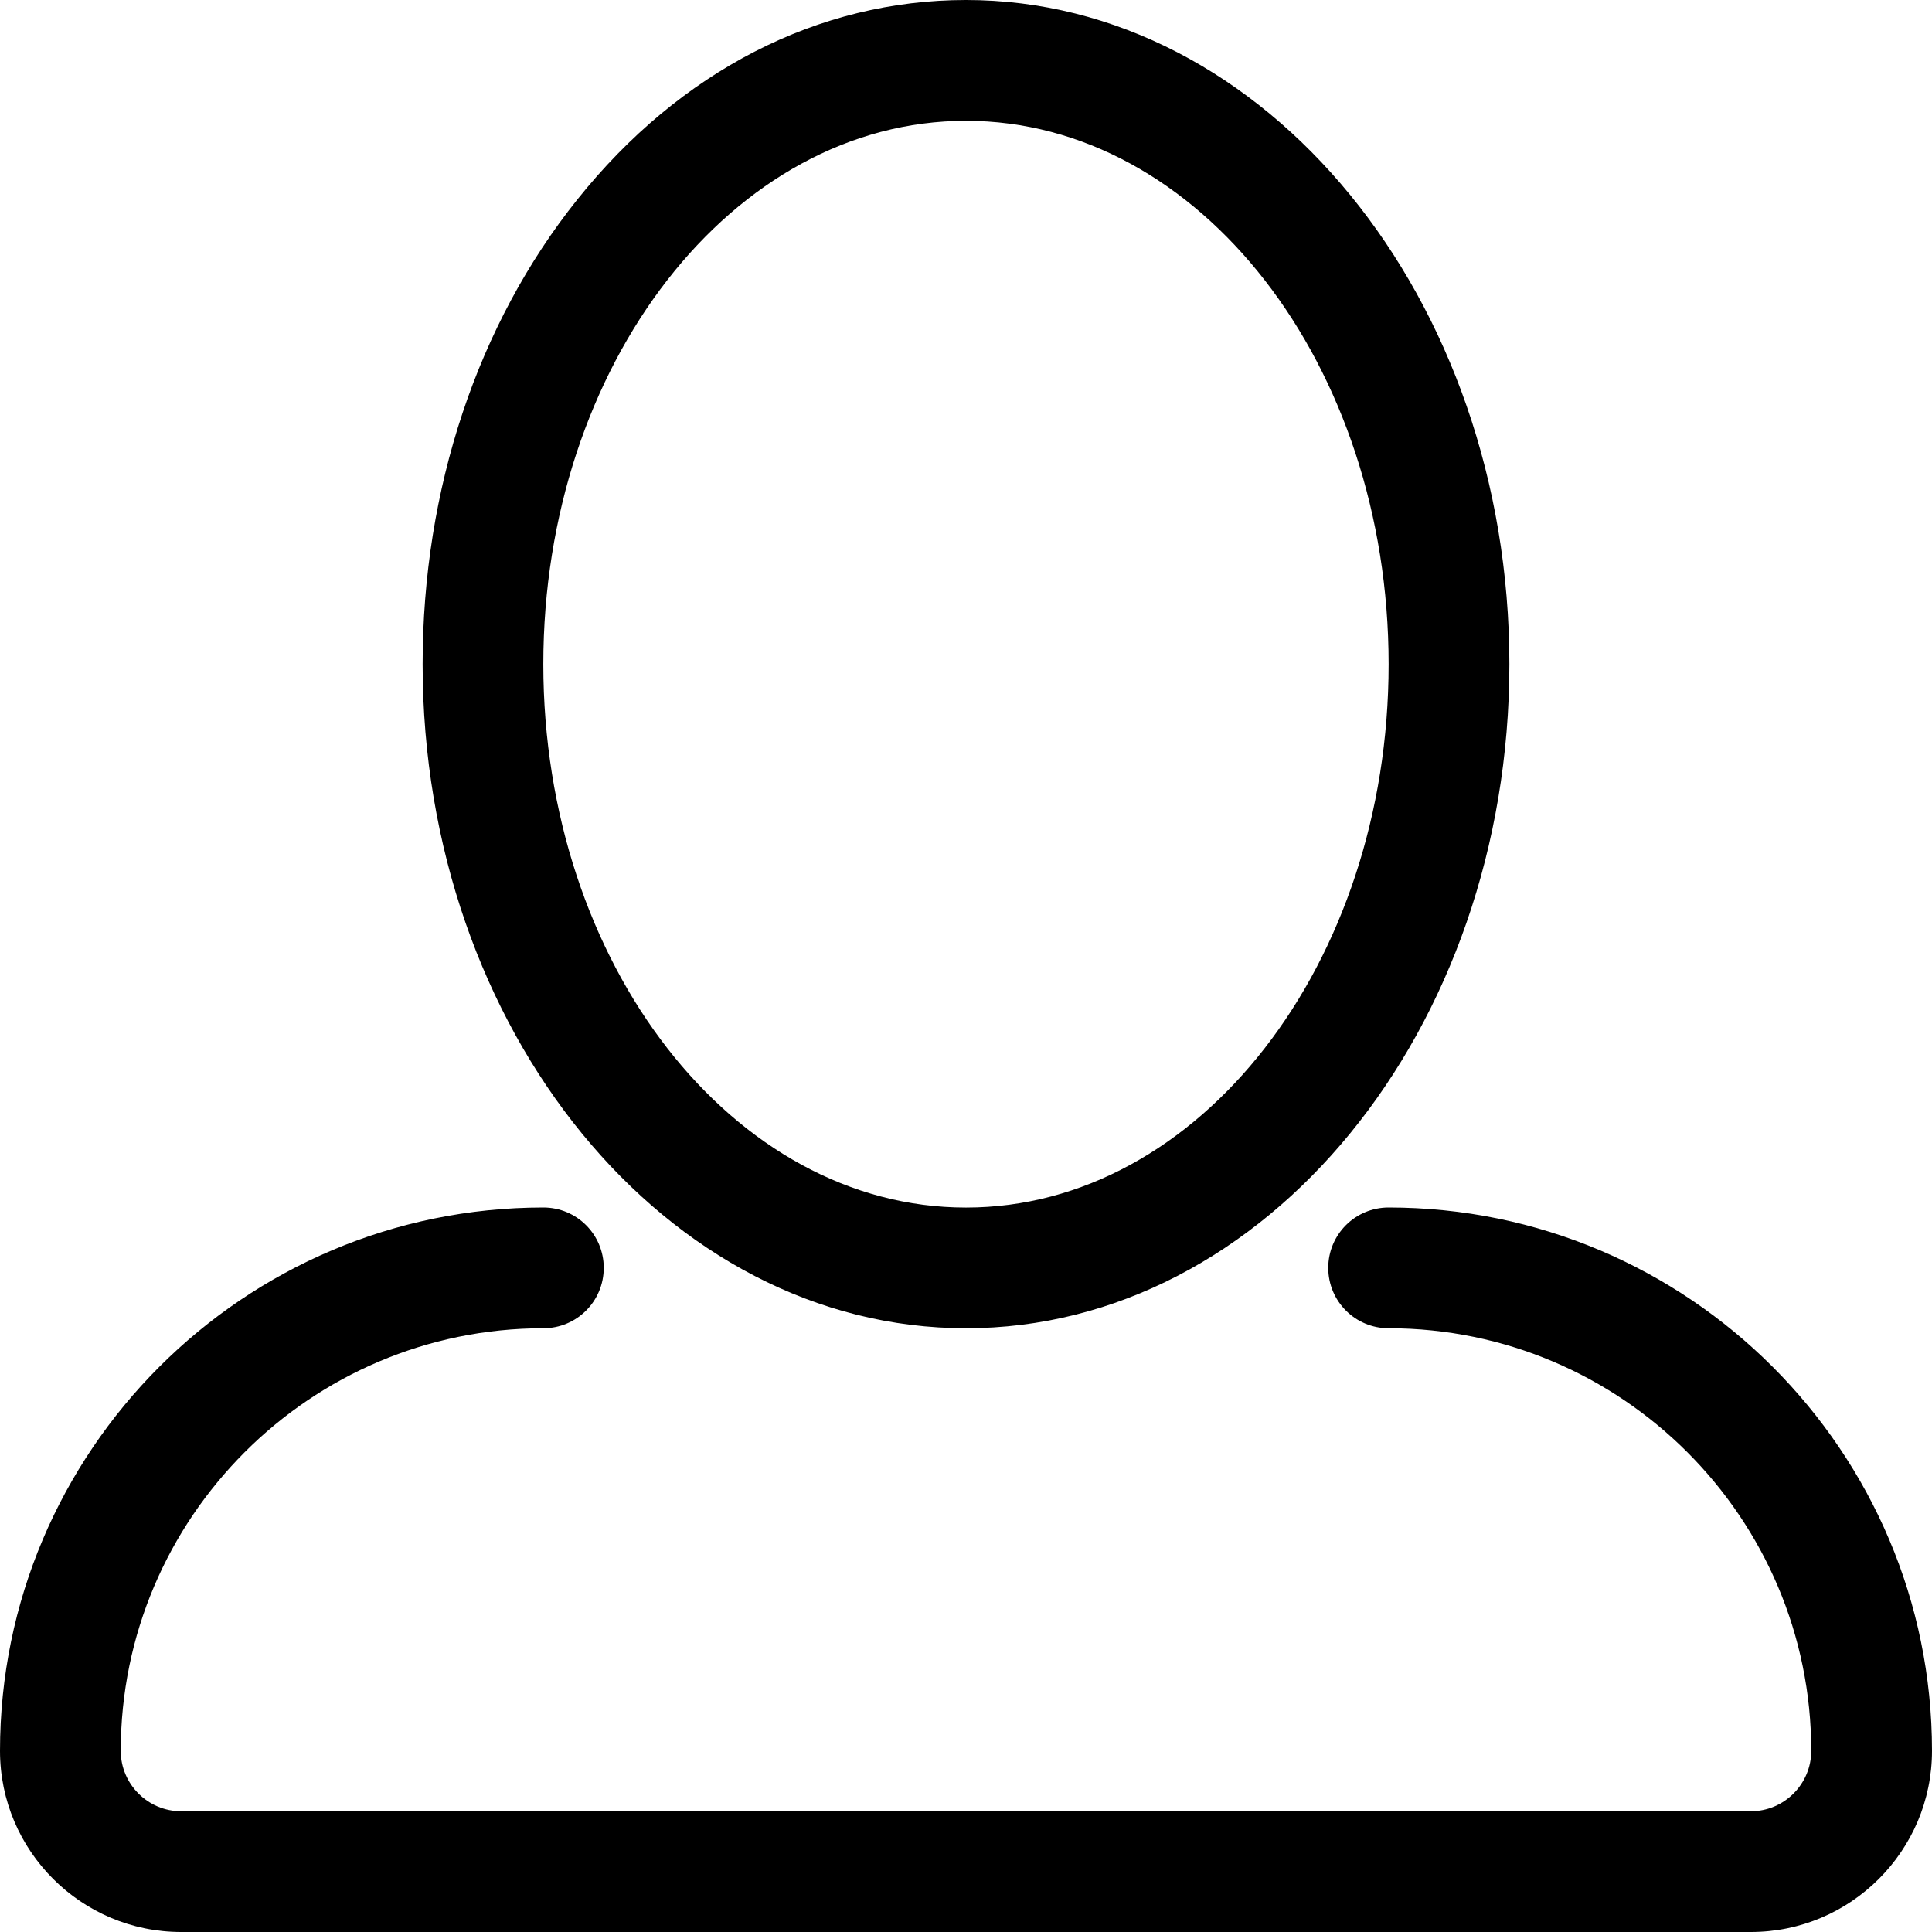
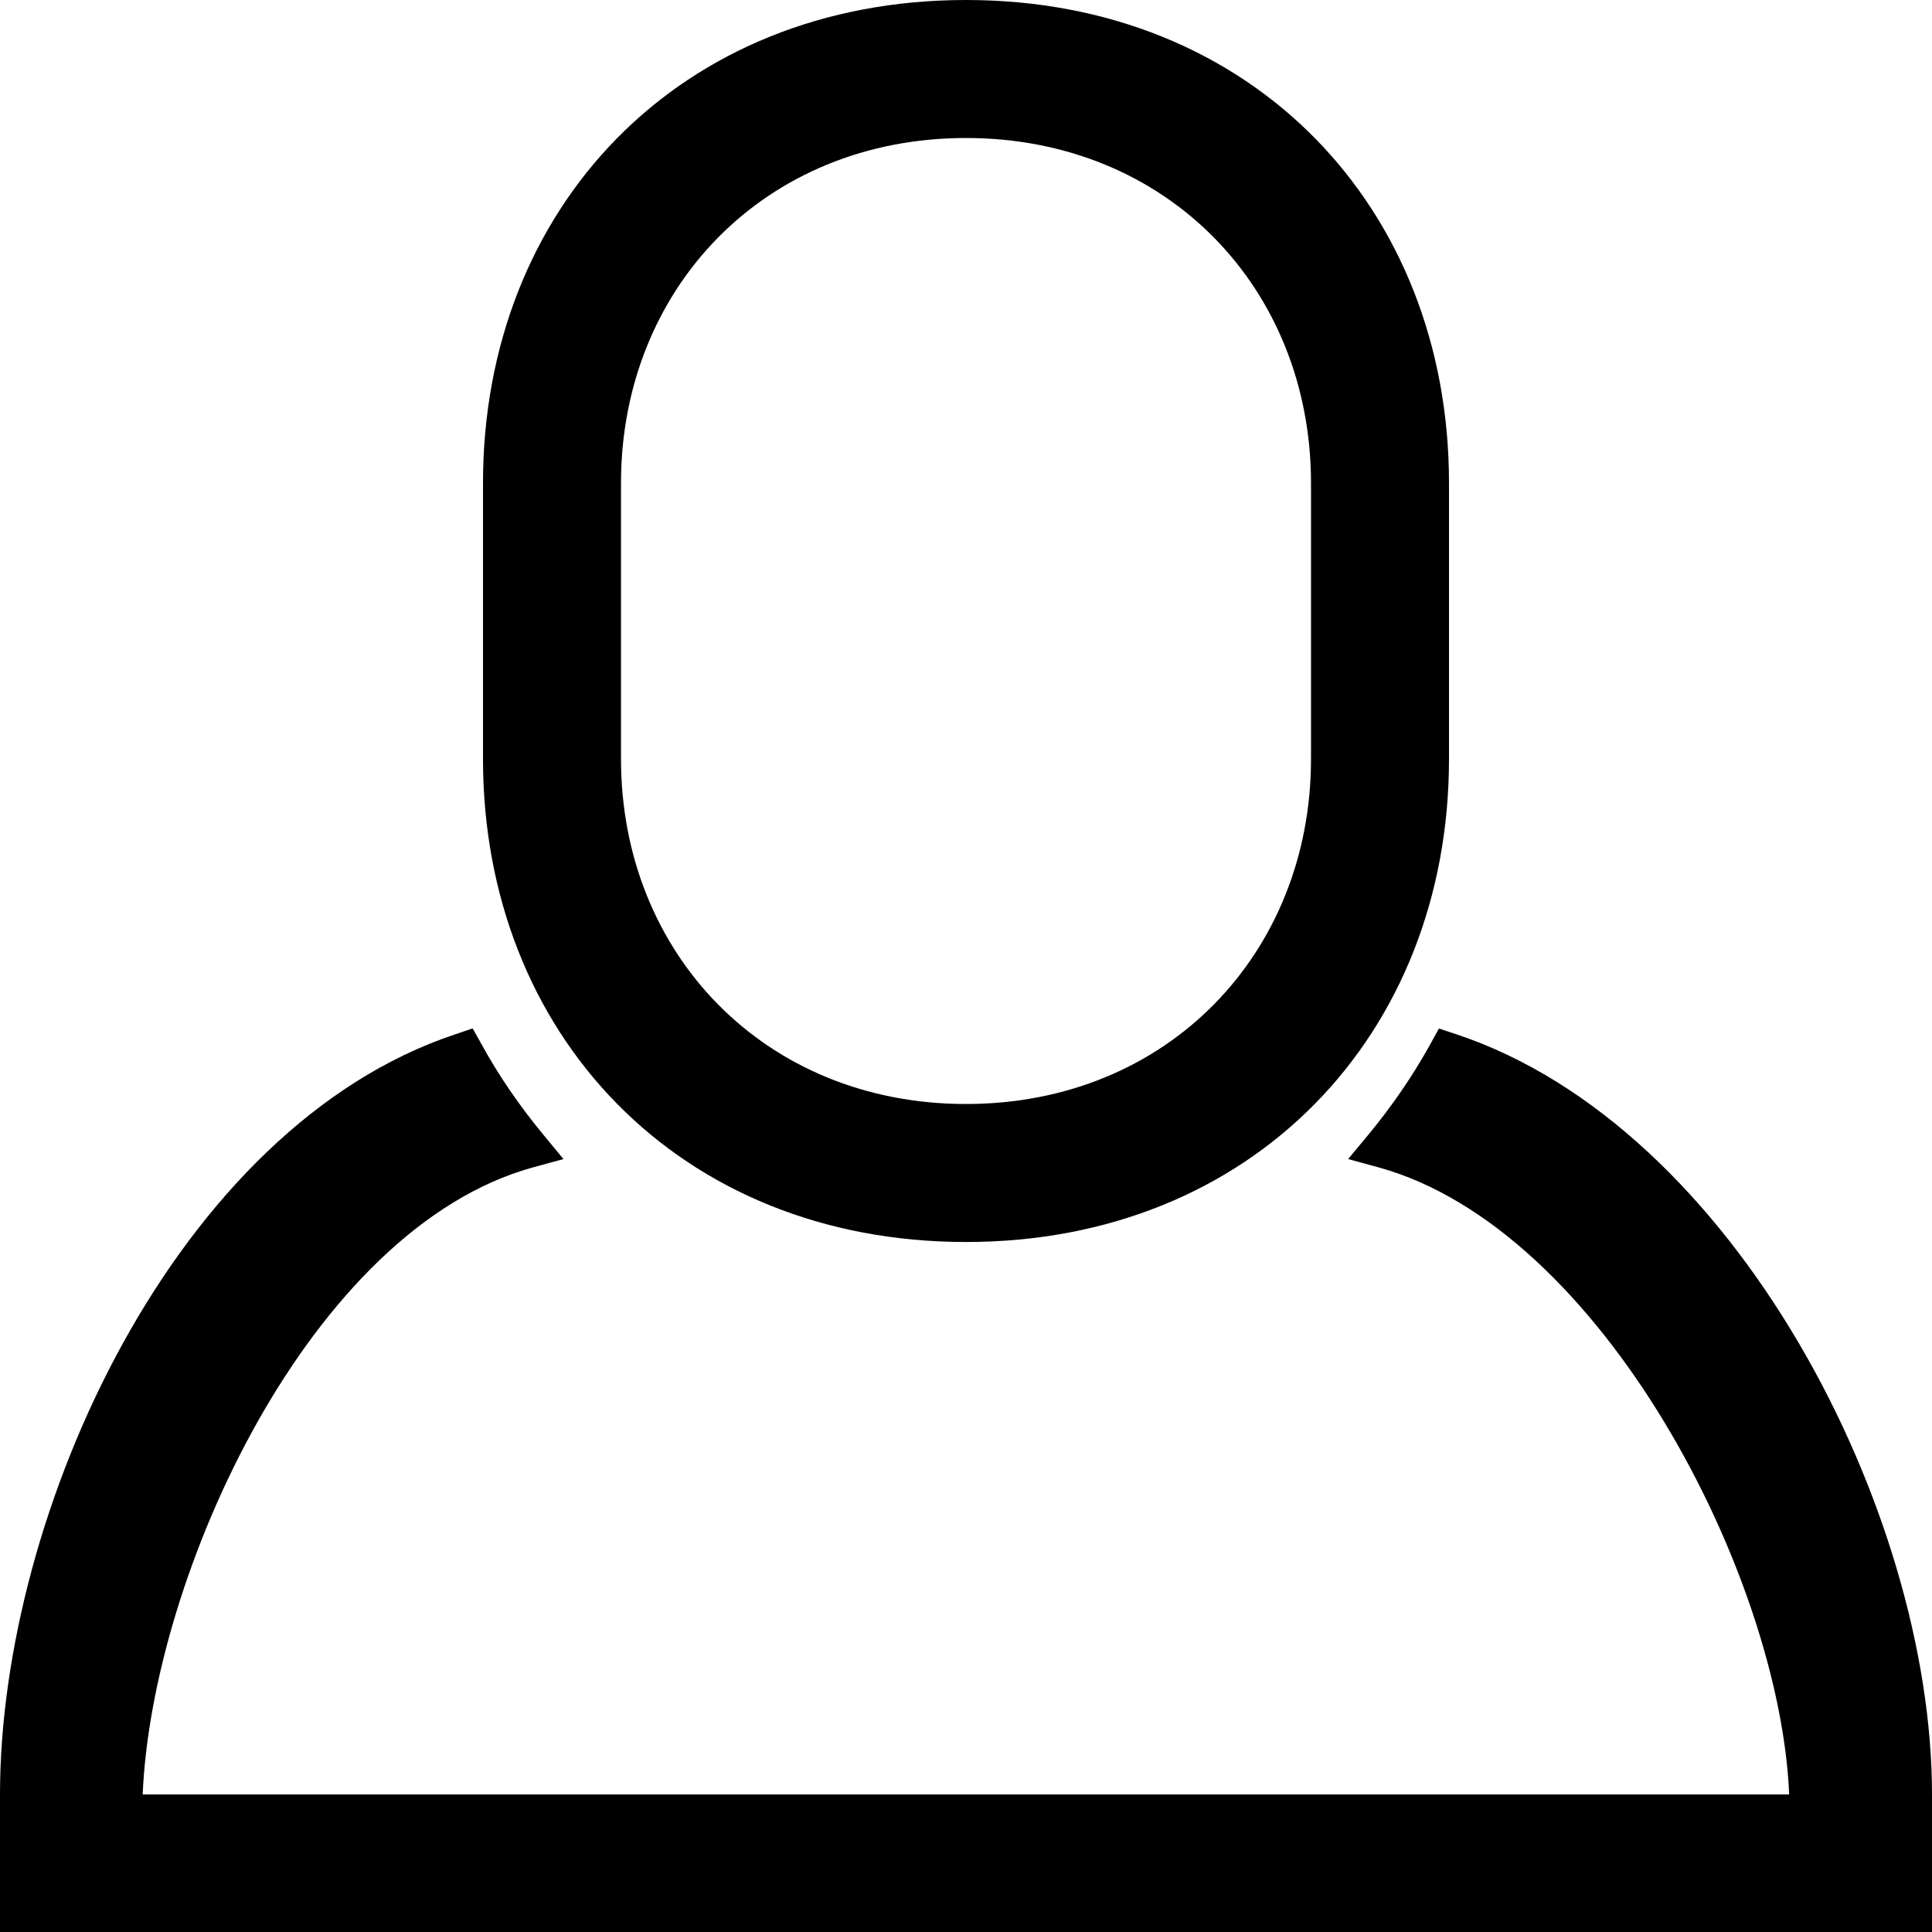
- <svg xmlns="http://www.w3.org/2000/svg" version="1.1" id="Capa_1" x="0px" y="0px" width="32px" height="32px" viewBox="0 0 32 32" style="enable-background:new 0 0 32 32;" xml:space="preserve">
+ <svg xmlns="http://www.w3.org/2000/svg" version="1.1" id="Capa_1" x="0px" y="0px" viewBox="0 0 317.452 317.452" style="enable-background:new 0 0 317.452 317.452;" xml:space="preserve">
  <g>
-     <g id="User">
+     <g id="Profile_2_">
      <g>
-         <path d="M16,22c4.963,0,9-4.936,9-11c0-6.064-4.038-11-9-11c-2.447,0-4.734,1.174-6.438,3.305C7.909,5.37,7,8.104,7,11.001     C7,17.064,11.037,22,16,22z M16,2.001c3.859,0,7,4.037,7,9c0,4.962-3.141,9-7,9c-3.859,0-7-4.038-7.001-9     C8.999,6.038,12.14,2.001,16,2.001z M23,20c-0.553,0-1,0.447-1,1s0.447,1,1,1c3.859,0,7,3.141,7,7c0,0.551-0.449,1-1,1H3     c-0.551,0-1-0.449-1-1c0-3.859,3.141-7,7-7c0.553,0,1-0.447,1-1s-0.447-1-1-1c-4.963,0-9,4.037-9,9c0,1.654,1.346,3,3,3h26     c1.654,0,3-1.346,3-3C32,24.038,27.963,20,23,20z" />
+         <path d="M158.726,204.076c47.096,0,79.363-34.126,79.363-79.363v-45.35C238.089,34.126,205.822,0,158.726,0     S79.363,34.126,79.363,79.363v45.35C79.363,169.95,111.63,204.076,158.726,204.076z M102.038,79.363     c0-31.859,23.537-56.688,56.688-56.688s56.688,24.829,56.688,56.688v45.35c0,31.859-23.537,56.688-56.688,56.688     s-56.688-24.829-56.688-56.688V79.363z M239.245,169.928l-2.812-0.93l-1.383,2.517c-2.88,5.215-6.349,10.272-10.294,15.034     l-3.243,3.9l4.989,1.361c36.643,10.09,65.962,66.96,67.481,103.036H23.446c1.519-36.099,27.505-92.945,64.148-103.036     l4.989-1.361l-3.22-3.9c-3.968-4.784-7.437-9.841-10.295-15.056l-1.406-2.517l-2.789,0.952C28.979,185.143,0,248.361,0,294.845     v22.607h317.452v-22.607C317.452,248.361,285.117,185.143,239.245,169.928z" />
      </g>
    </g>
  </g>
  <g>
</g>
  <g>
</g>
  <g>
</g>
  <g>
</g>
  <g>
</g>
  <g>
</g>
  <g>
</g>
  <g>
</g>
  <g>
</g>
  <g>
</g>
  <g>
</g>
  <g>
</g>
  <g>
</g>
  <g>
</g>
  <g>
</g>
</svg>
